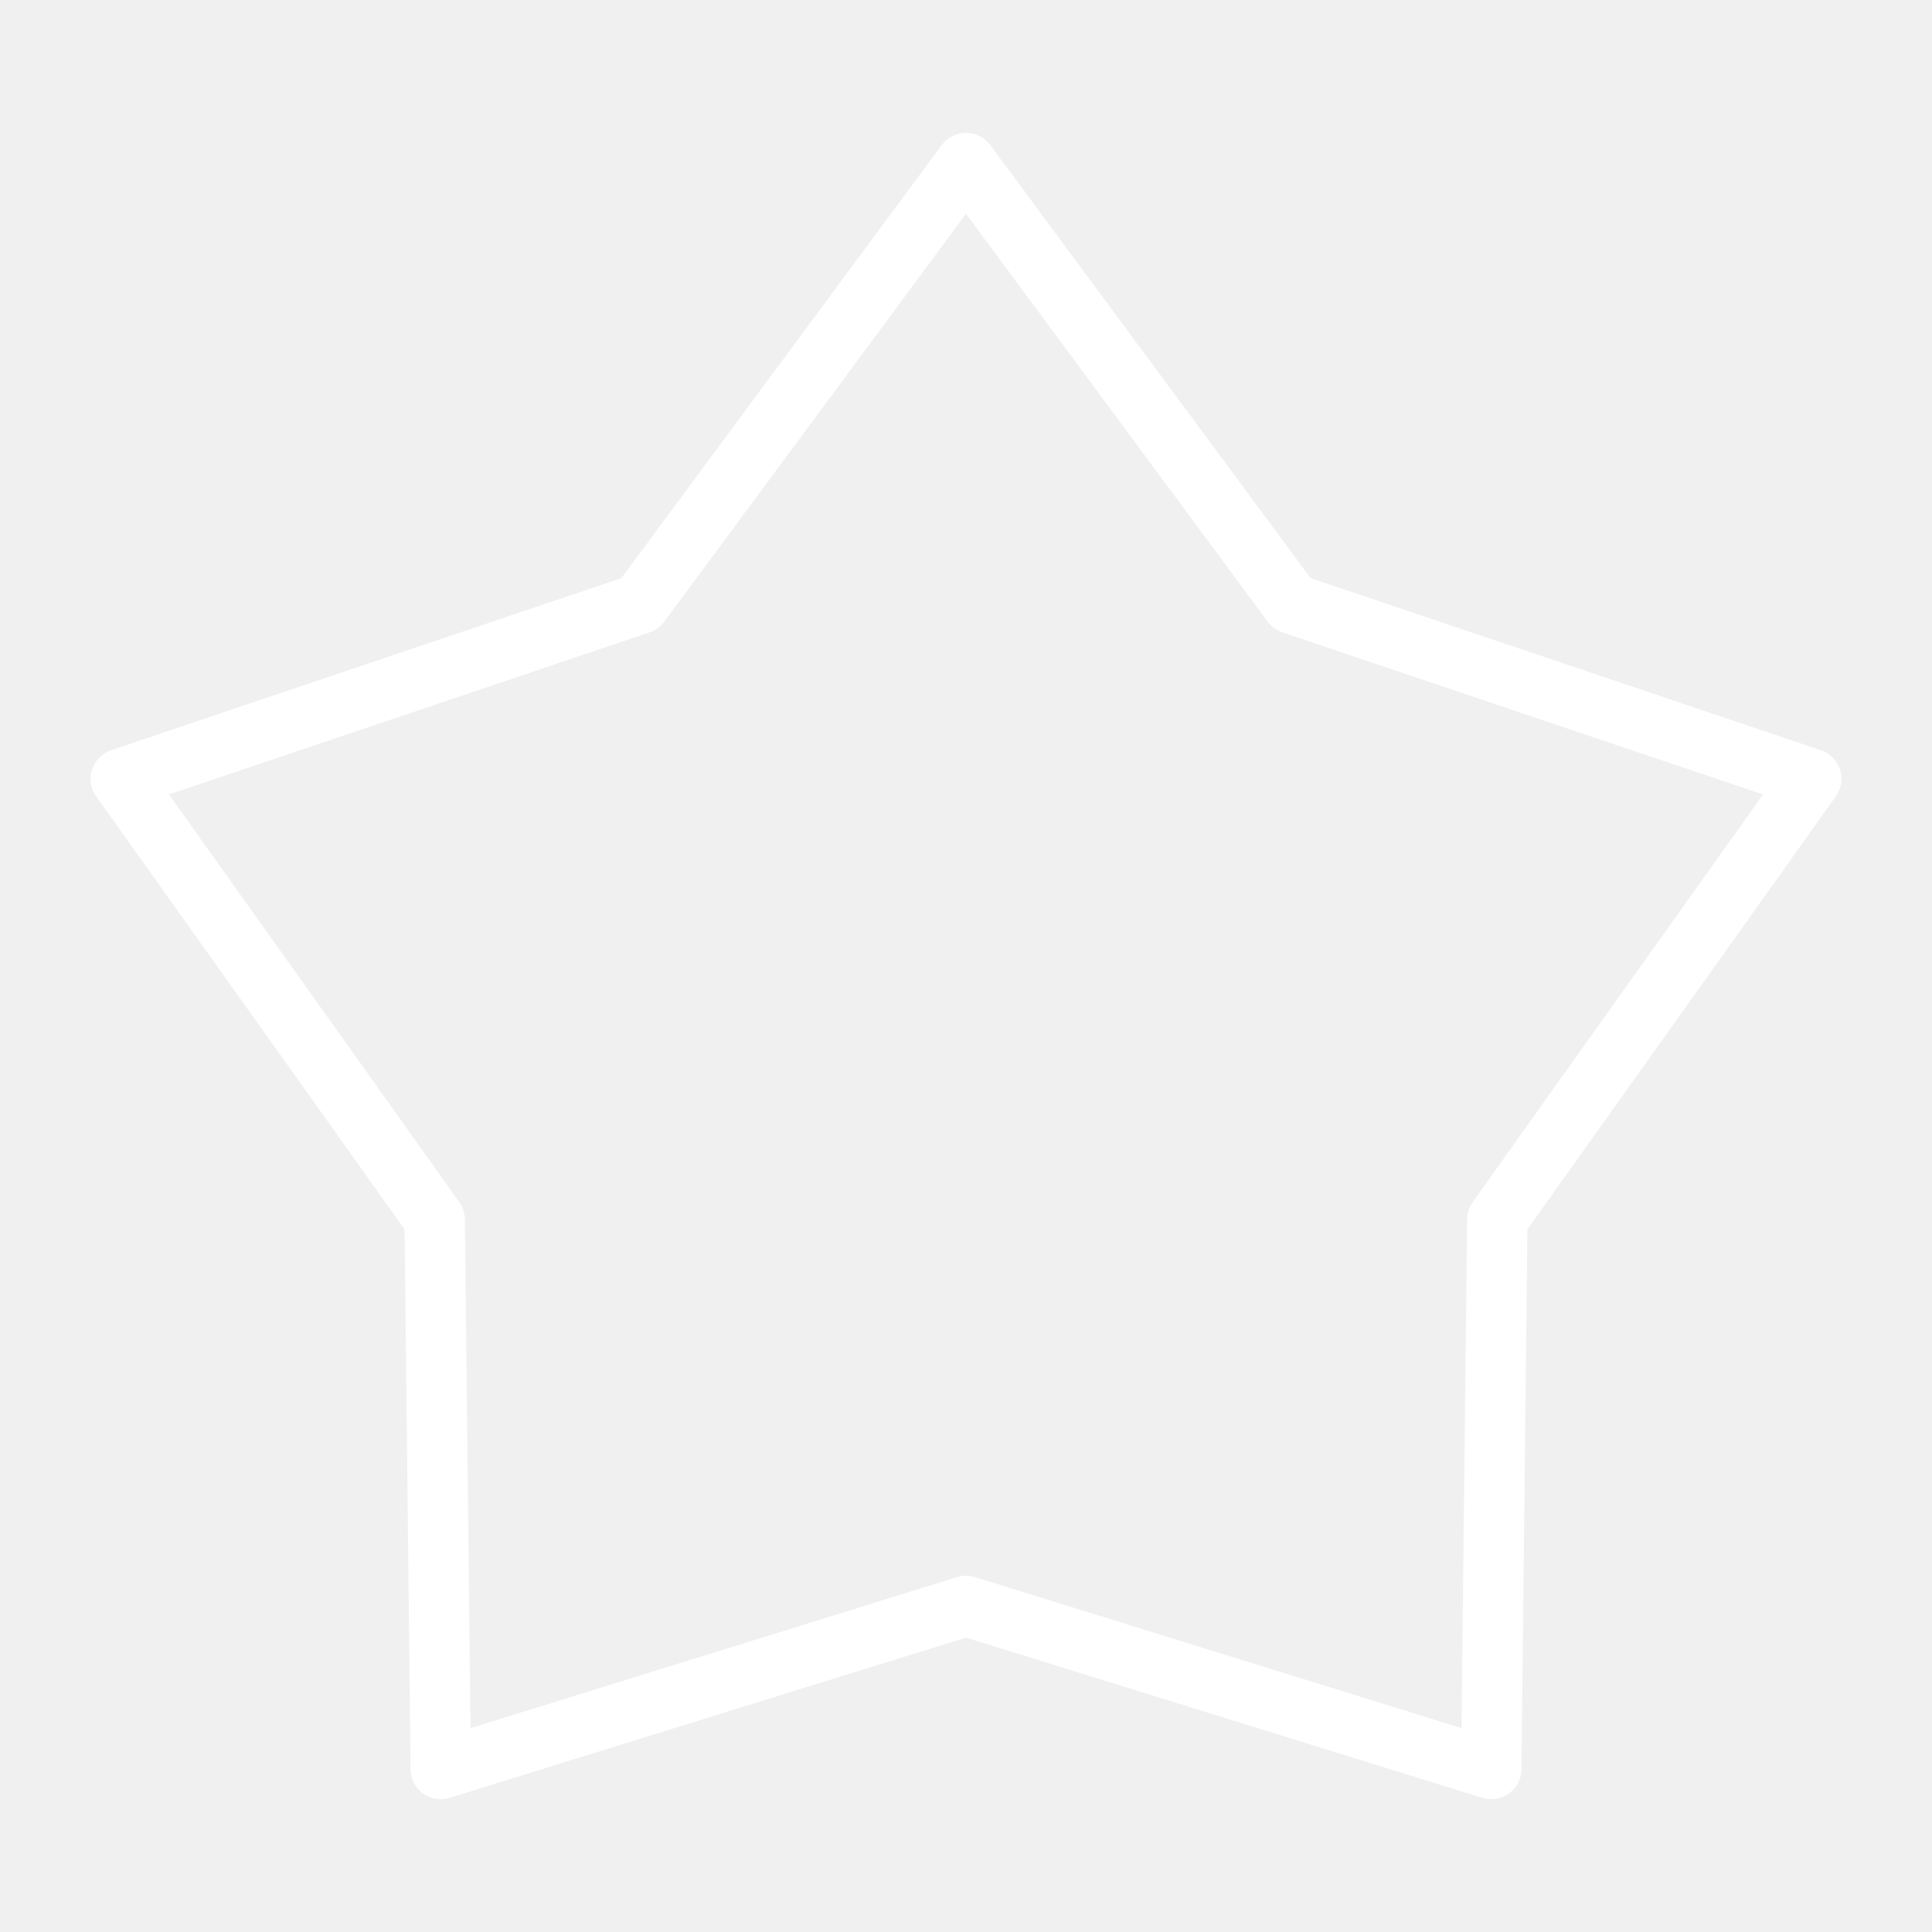
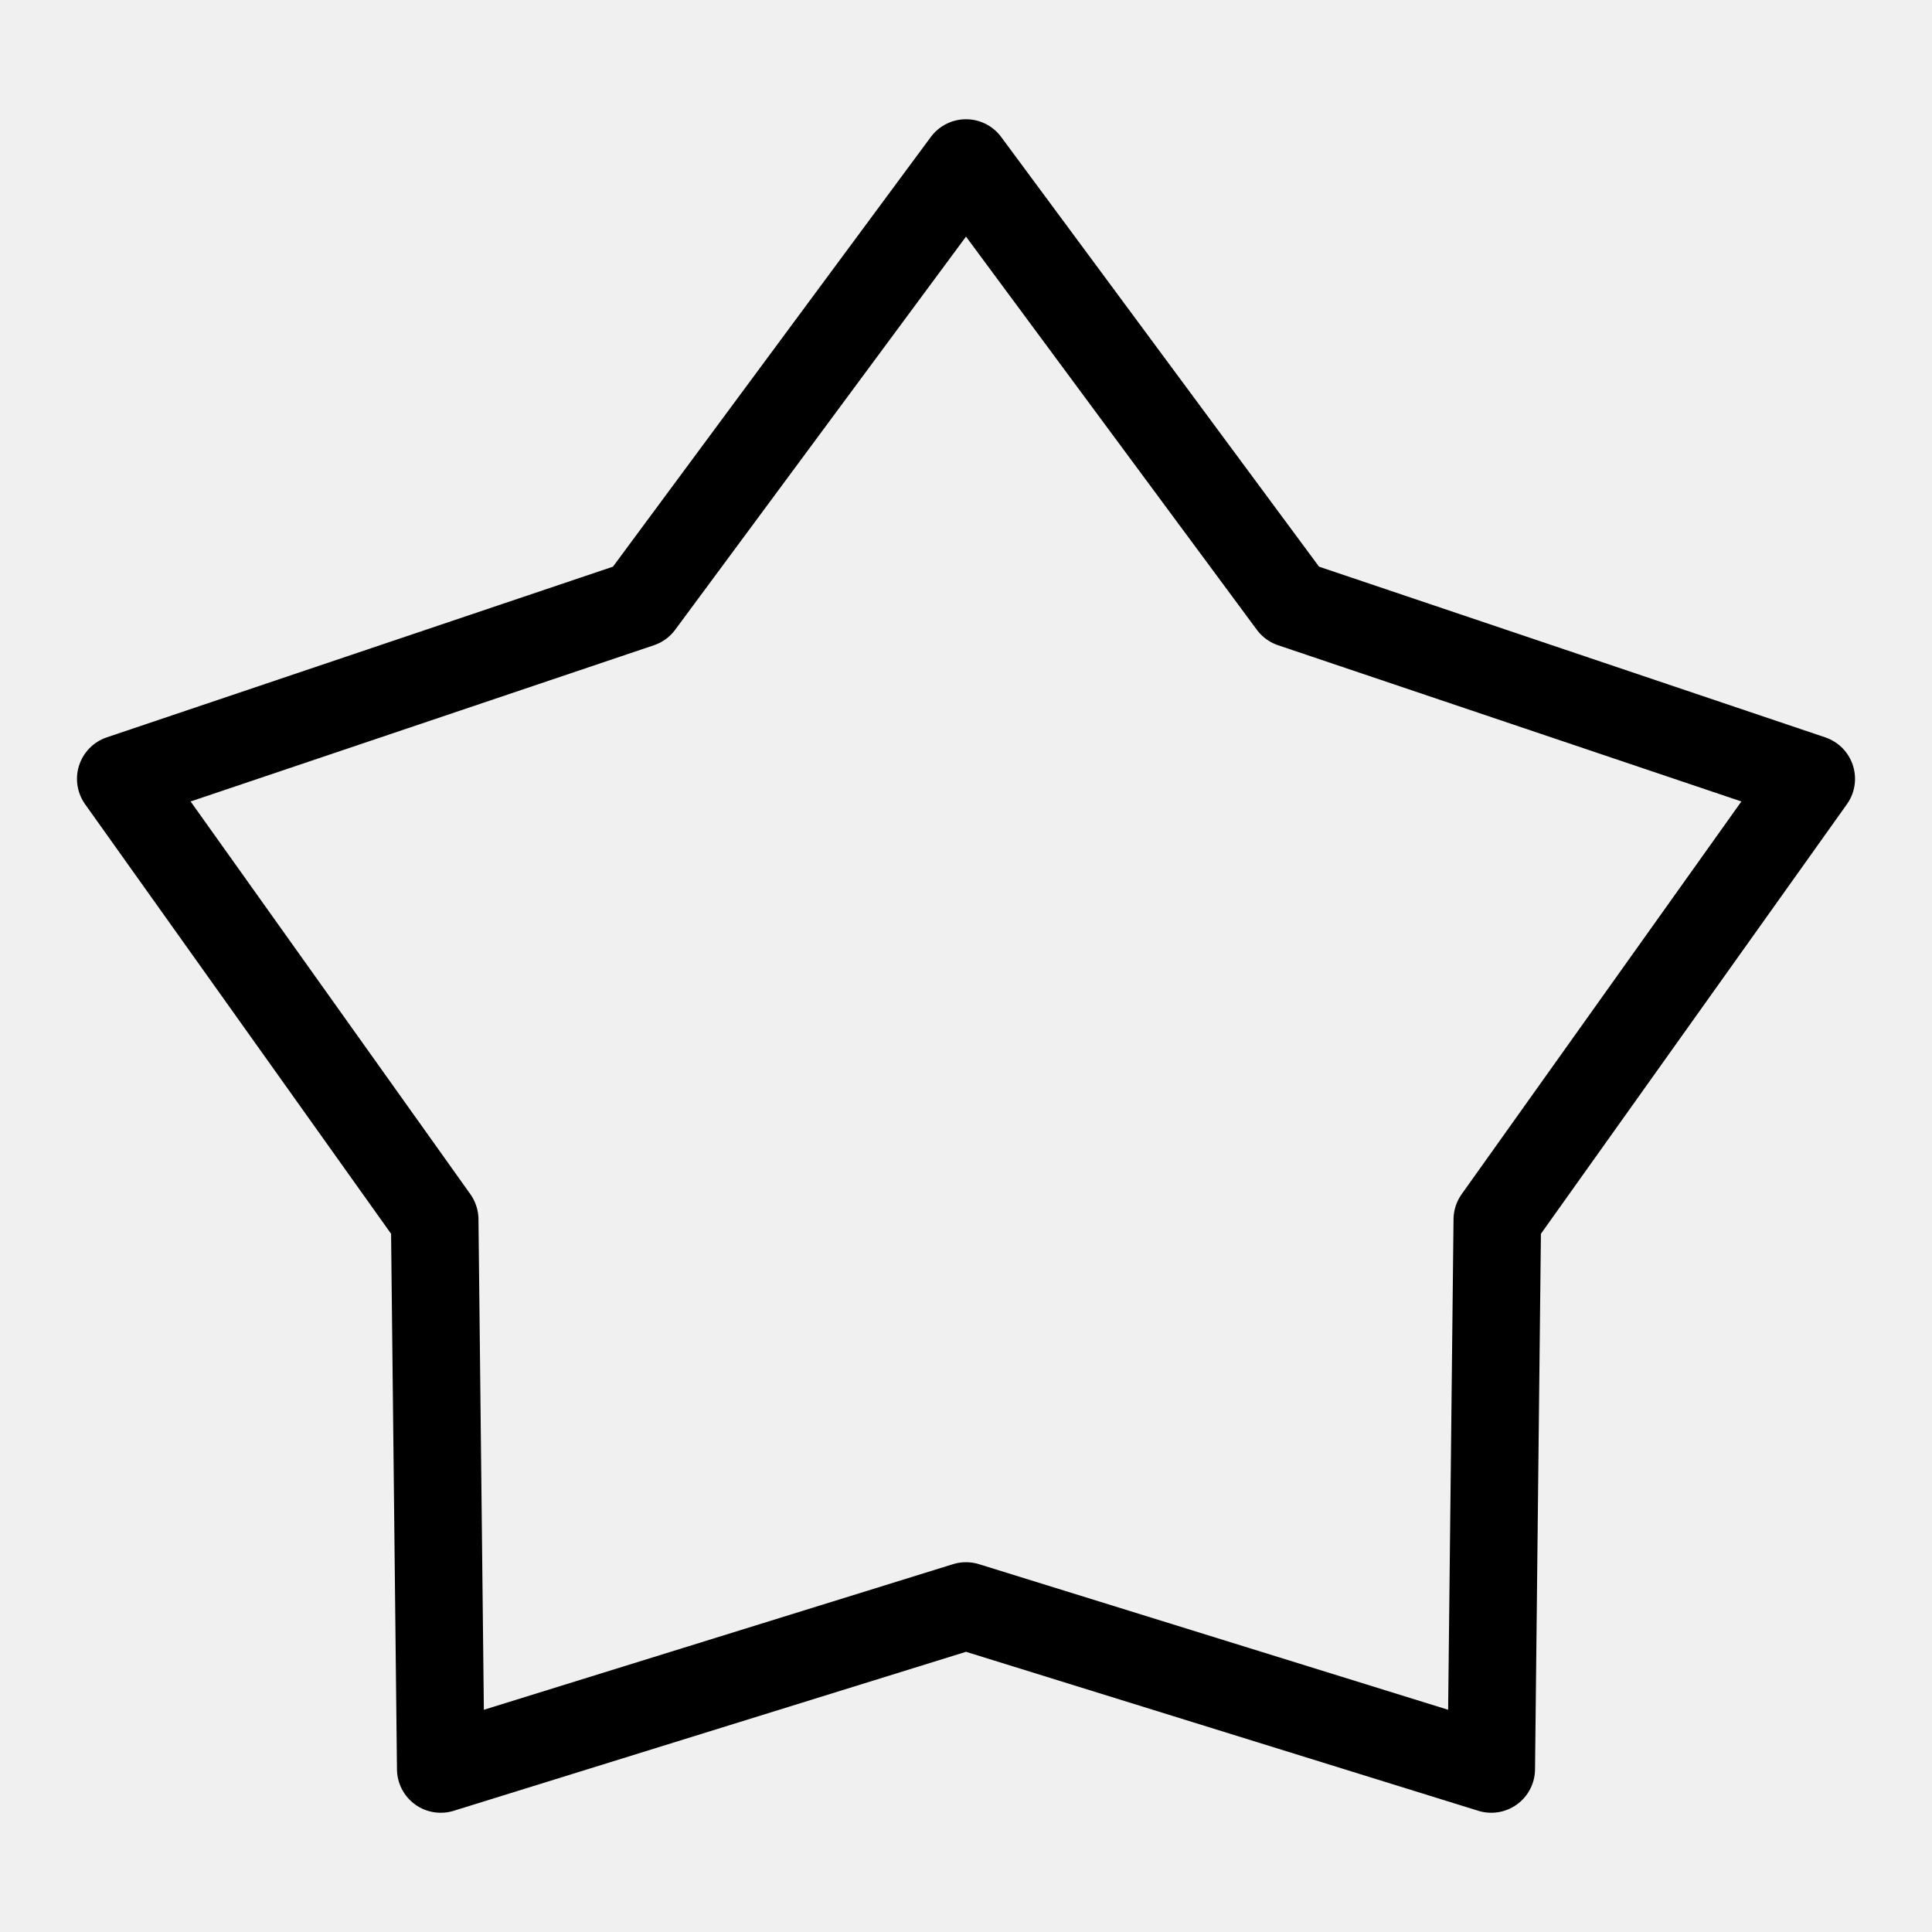
<svg xmlns="http://www.w3.org/2000/svg" id="cat-pg" viewBox="0 0 32 32">
  <defs>
-     <style>.cls-1{fill:none;stroke:#fff;stroke-linejoin:round;}</style>
+     <style>.cls-1{fill:none;stroke:#000;stroke-linejoin:round;stroke-width:1.45px;}</style>
  </defs>
  <polygon class="cls-1" points="16 2.7 21.4 10 30 12.9 24.8 20.2 24.7 29.3 16 26.6 7.3 29.3 7.2 20.2 2 12.9 10.6 10 16 2.7" />
</svg>
